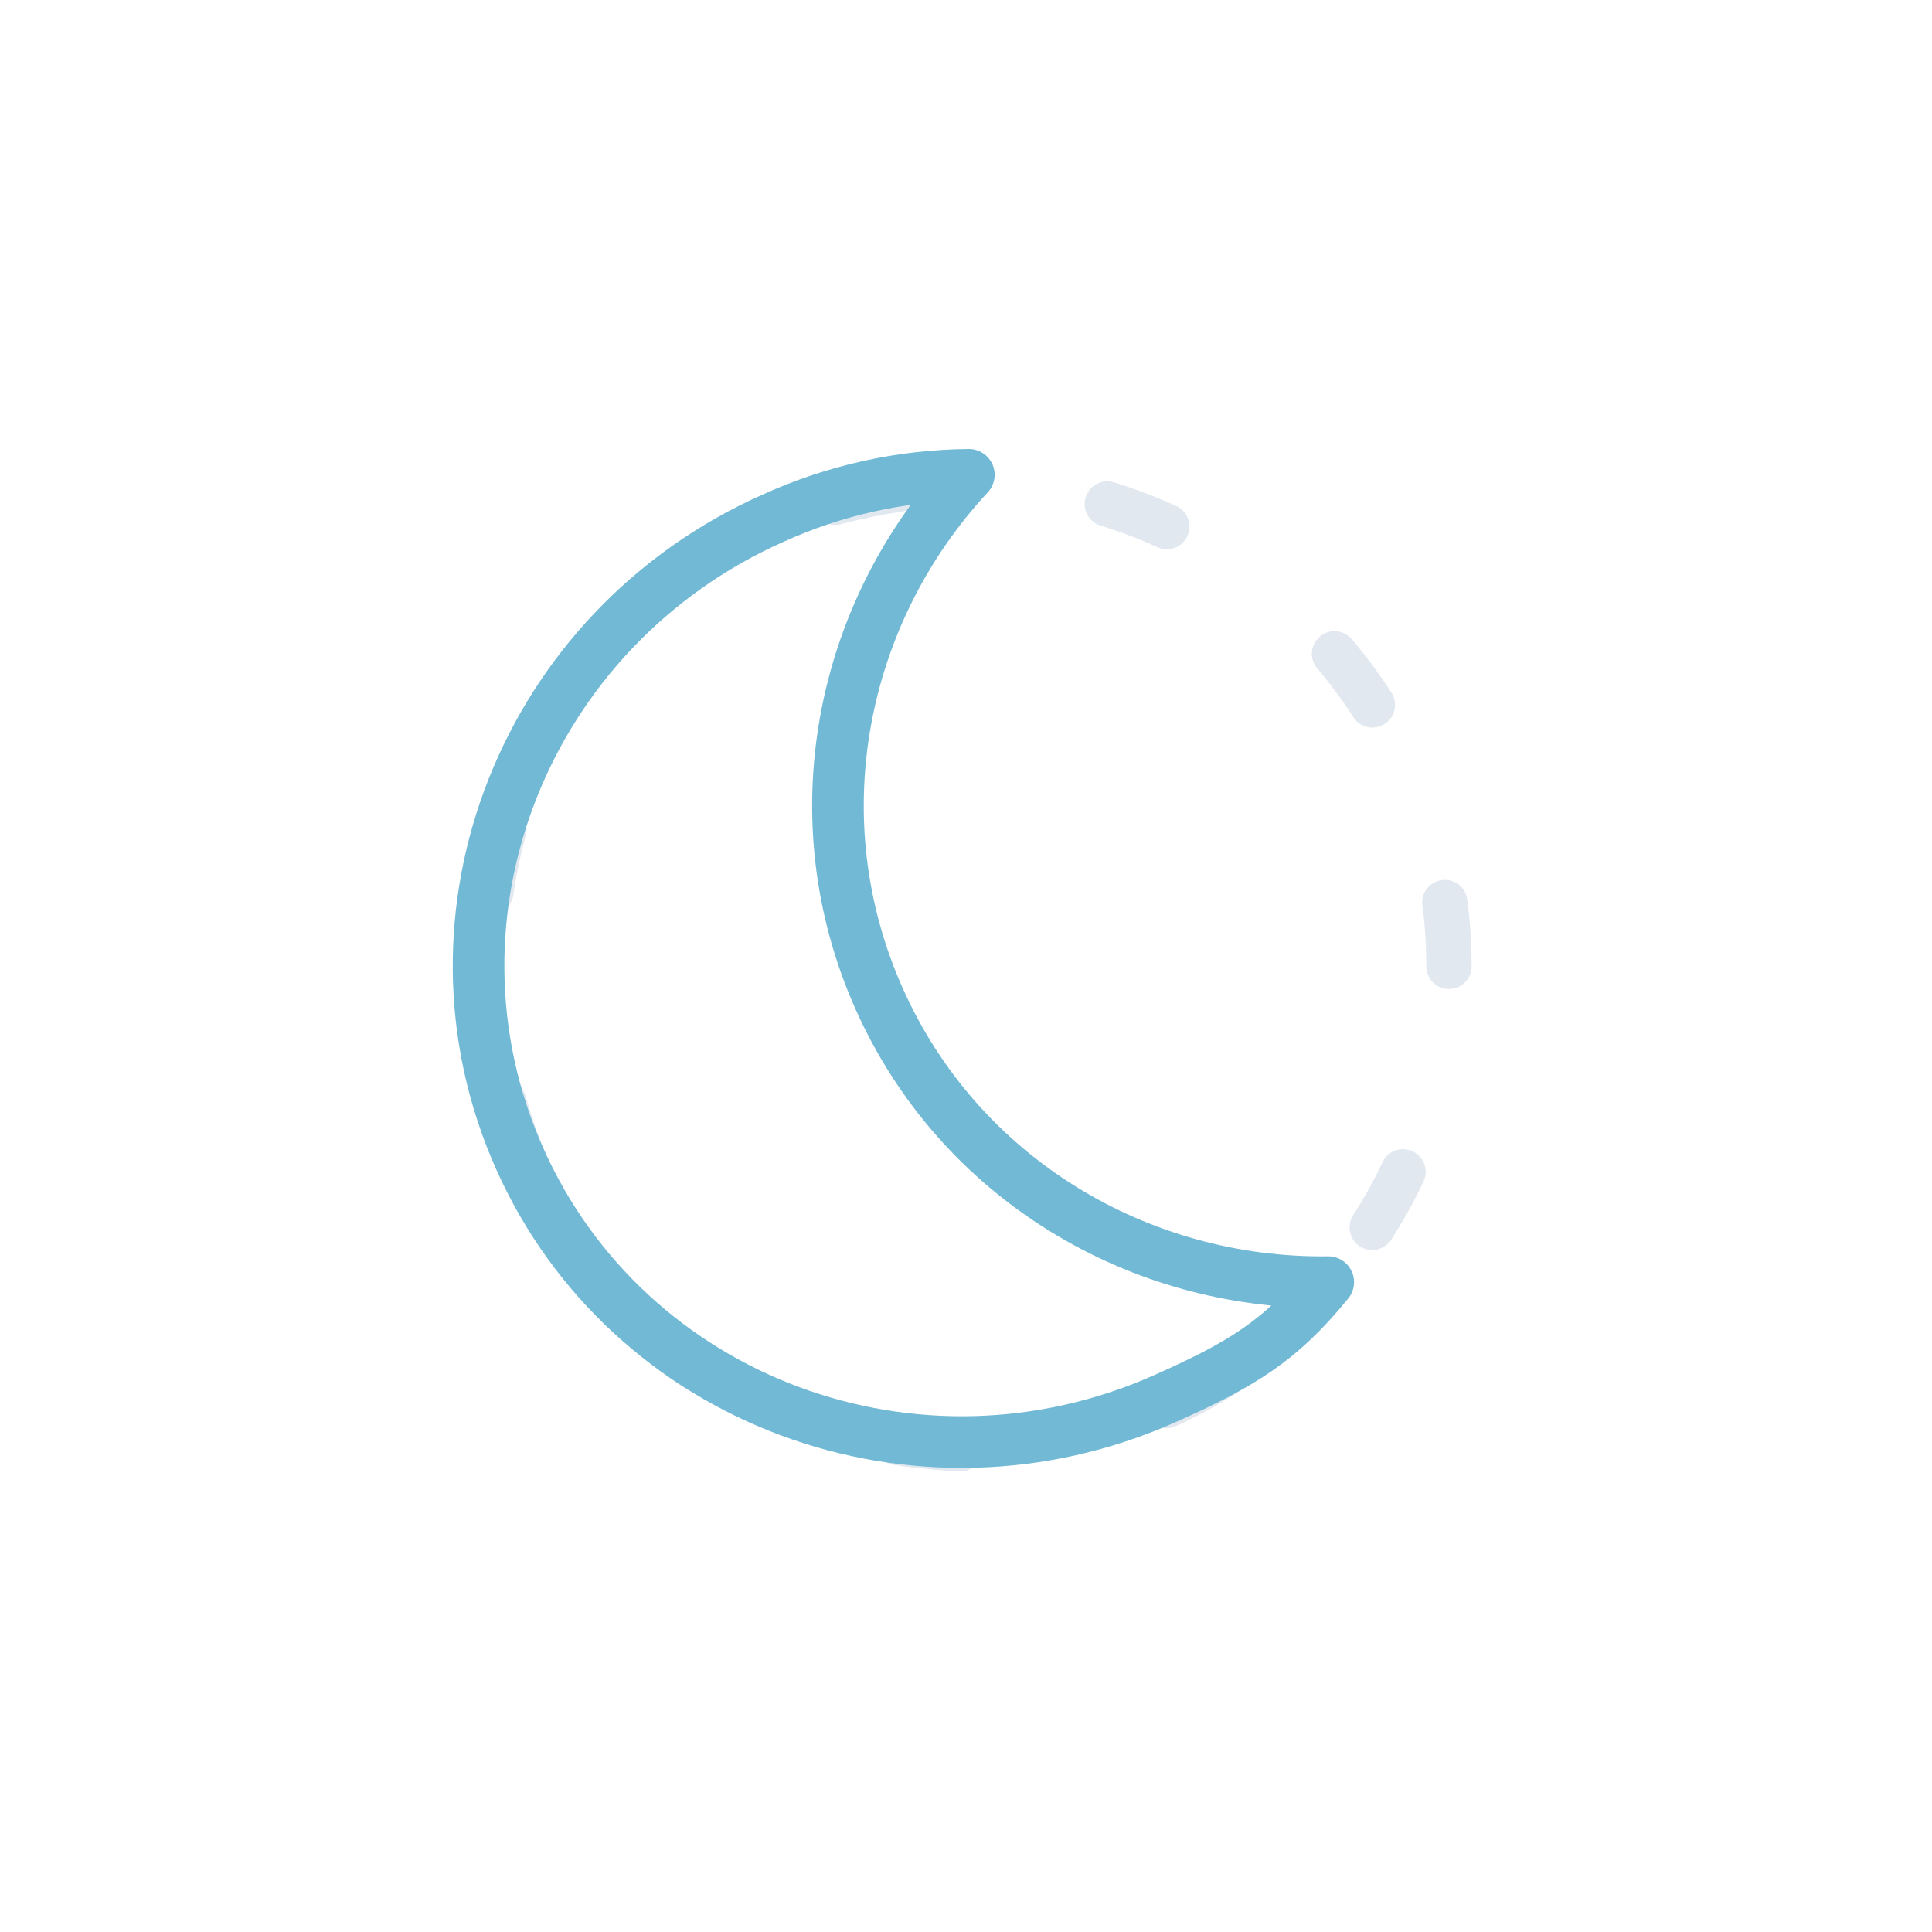
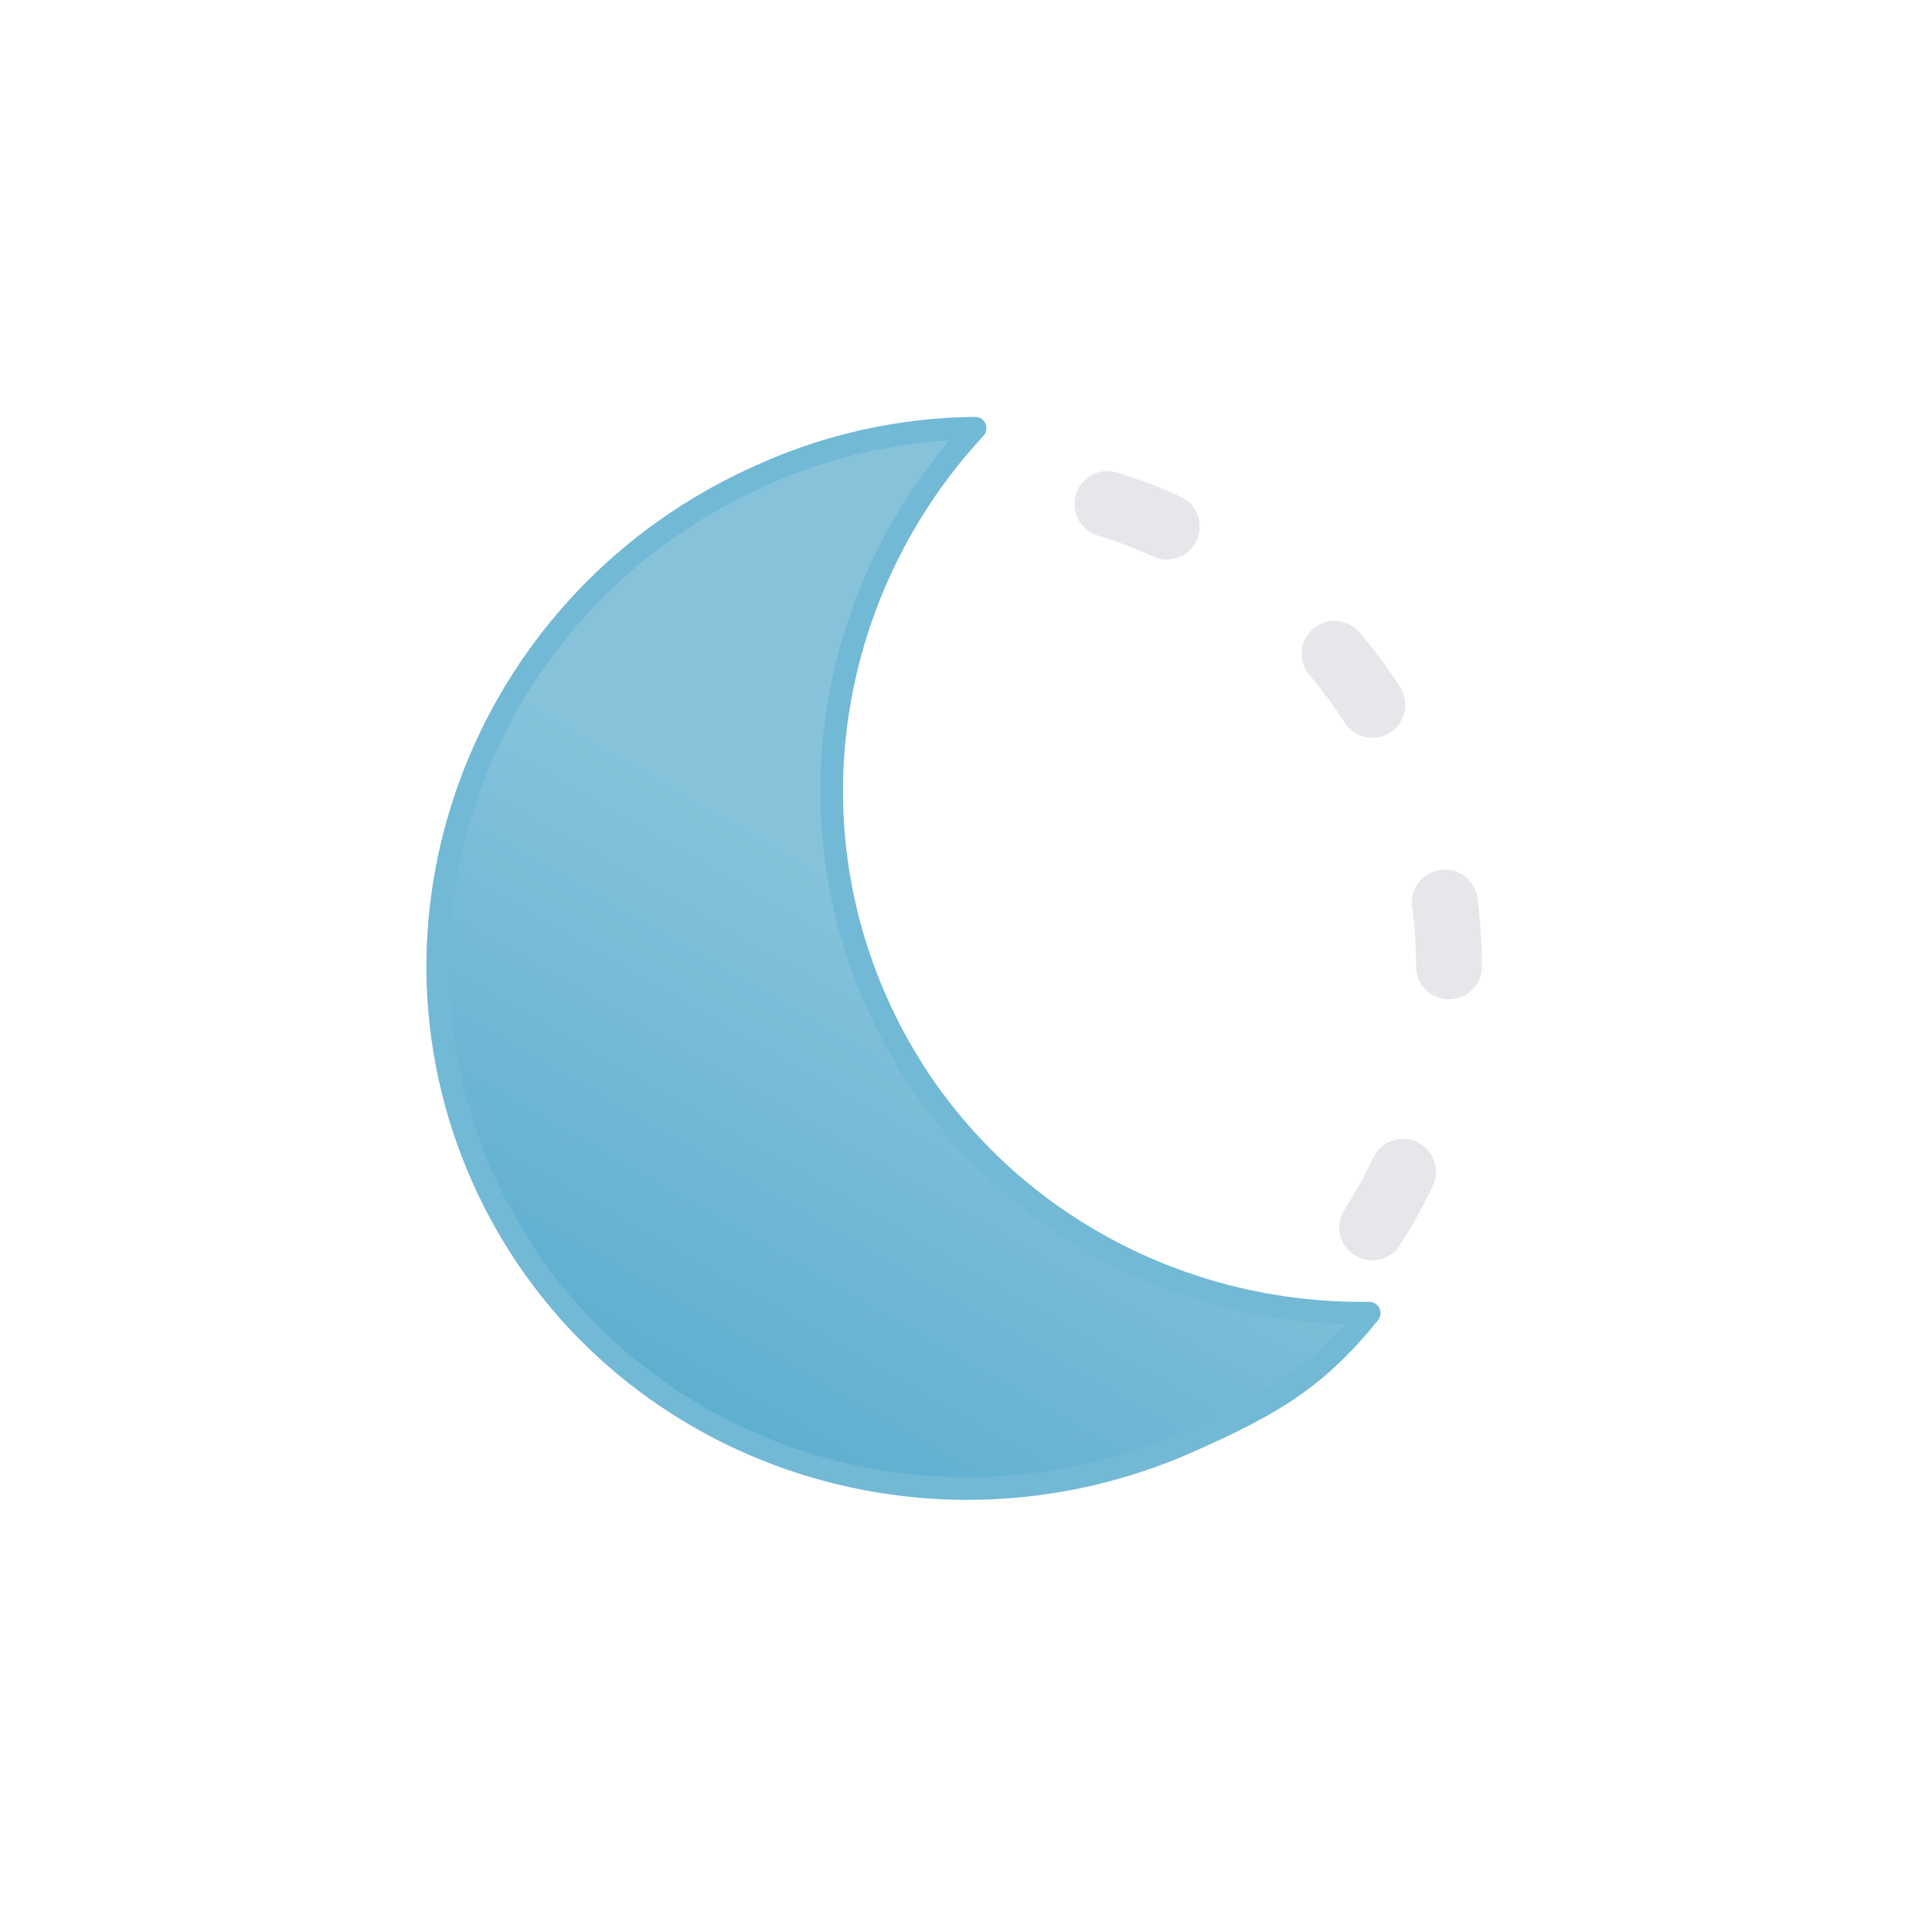
<svg xmlns="http://www.w3.org/2000/svg" viewBox="0 0 512 512">
-   <path d="M384,256A128,128,0,0,0,256,128c-169.79,6.74-169.74,249.28,0,256A128,128,0,0,0,384,256Z" fill="none" stroke="#e2e8f0" stroke-linecap="round" stroke-linejoin="round" stroke-width="12" stroke-dasharray="16.87 56.24" />
-   <path d="M204.82,137.35a128.12,128.12,0,0,1,51.93-11.52c-34,36.61-45.14,90.84-23.8,138.77,21.27,47.78,68.89,75.83,119.05,75.18-12.77,15.76-23.38,22-43.3,30.88-65.76,29.27-142.29.78-171-63.66S139.07,166.62,204.82,137.35Z" fill="none" stroke="#72b9d5" stroke-linecap="round" stroke-linejoin="round" stroke-width="13.68" />
+   <defs>
+     <linearGradient id="a" x1="12481.98" y1="147.73" x2="12613.77" y2="376" gradientTransform="matrix(-1, 0, 0, 1, 12799.71, 0)" gradientUnits="userSpaceOnUse">
+       <stop offset="0" stop-color="#86c3db" />
+       <stop offset="0.45" stop-color="#86c3db" />
+       <stop offset="1" stop-color="#5eafcf" />
+     </linearGradient>
+   </defs>
+   <path d="M384,256A128,128,0,0,0,256,128c-169.79,6.74-169.74,249.28,0,256A128,128,0,0,0,384,256Z" fill="none" stroke="#e5e7eb" stroke-linecap="round" stroke-linejoin="round" stroke-width="17.45" stroke-dasharray="16.87 56.24" />
+   <path d="M201.49,126.11a140.31,140.31,0,0,1,56.92-12.63c-37.23,40.14-49.48,99.59-26.08,152.15C255.65,318,307.85,348.76,362.85,348c-14,17.29-25.64,24.14-47.48,33.86-72.09,32.1-156,.86-187.45-69.79S129.4,158.2,201.49,126.11Z" stroke="#72b9d5" stroke-linecap="round" stroke-linejoin="round" stroke-width="6" fill="url(#a)" />
</svg>
